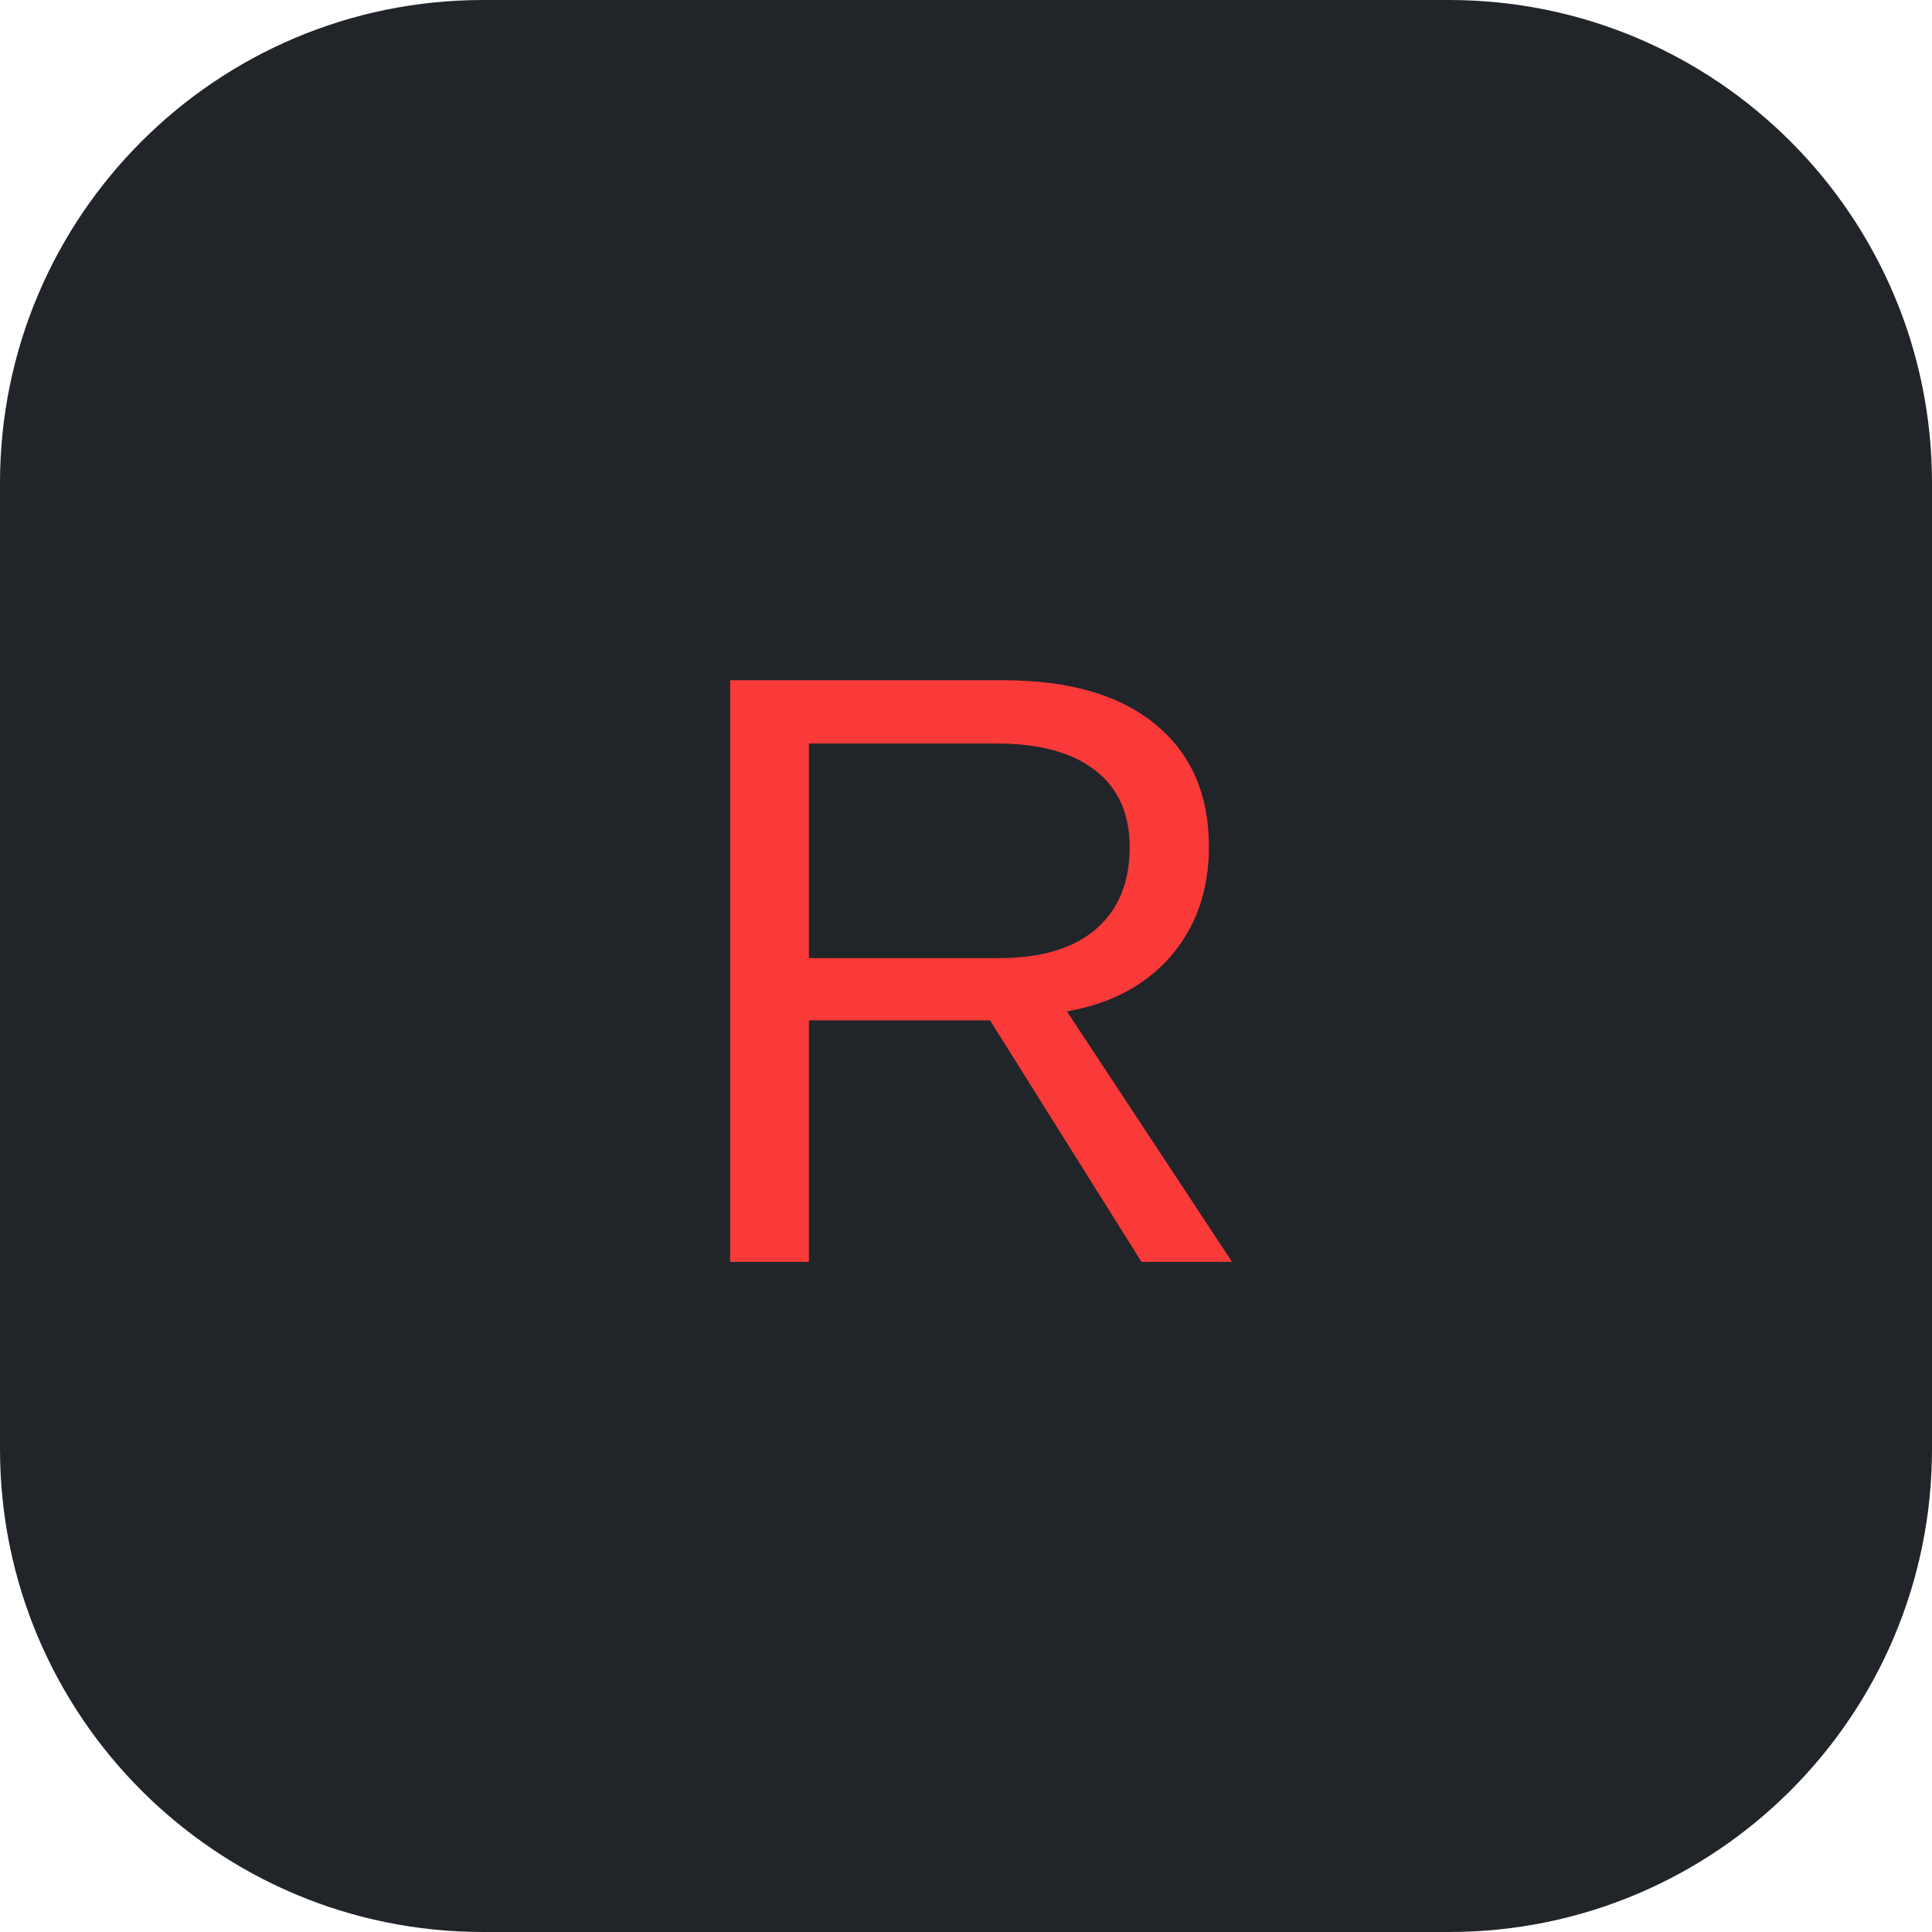
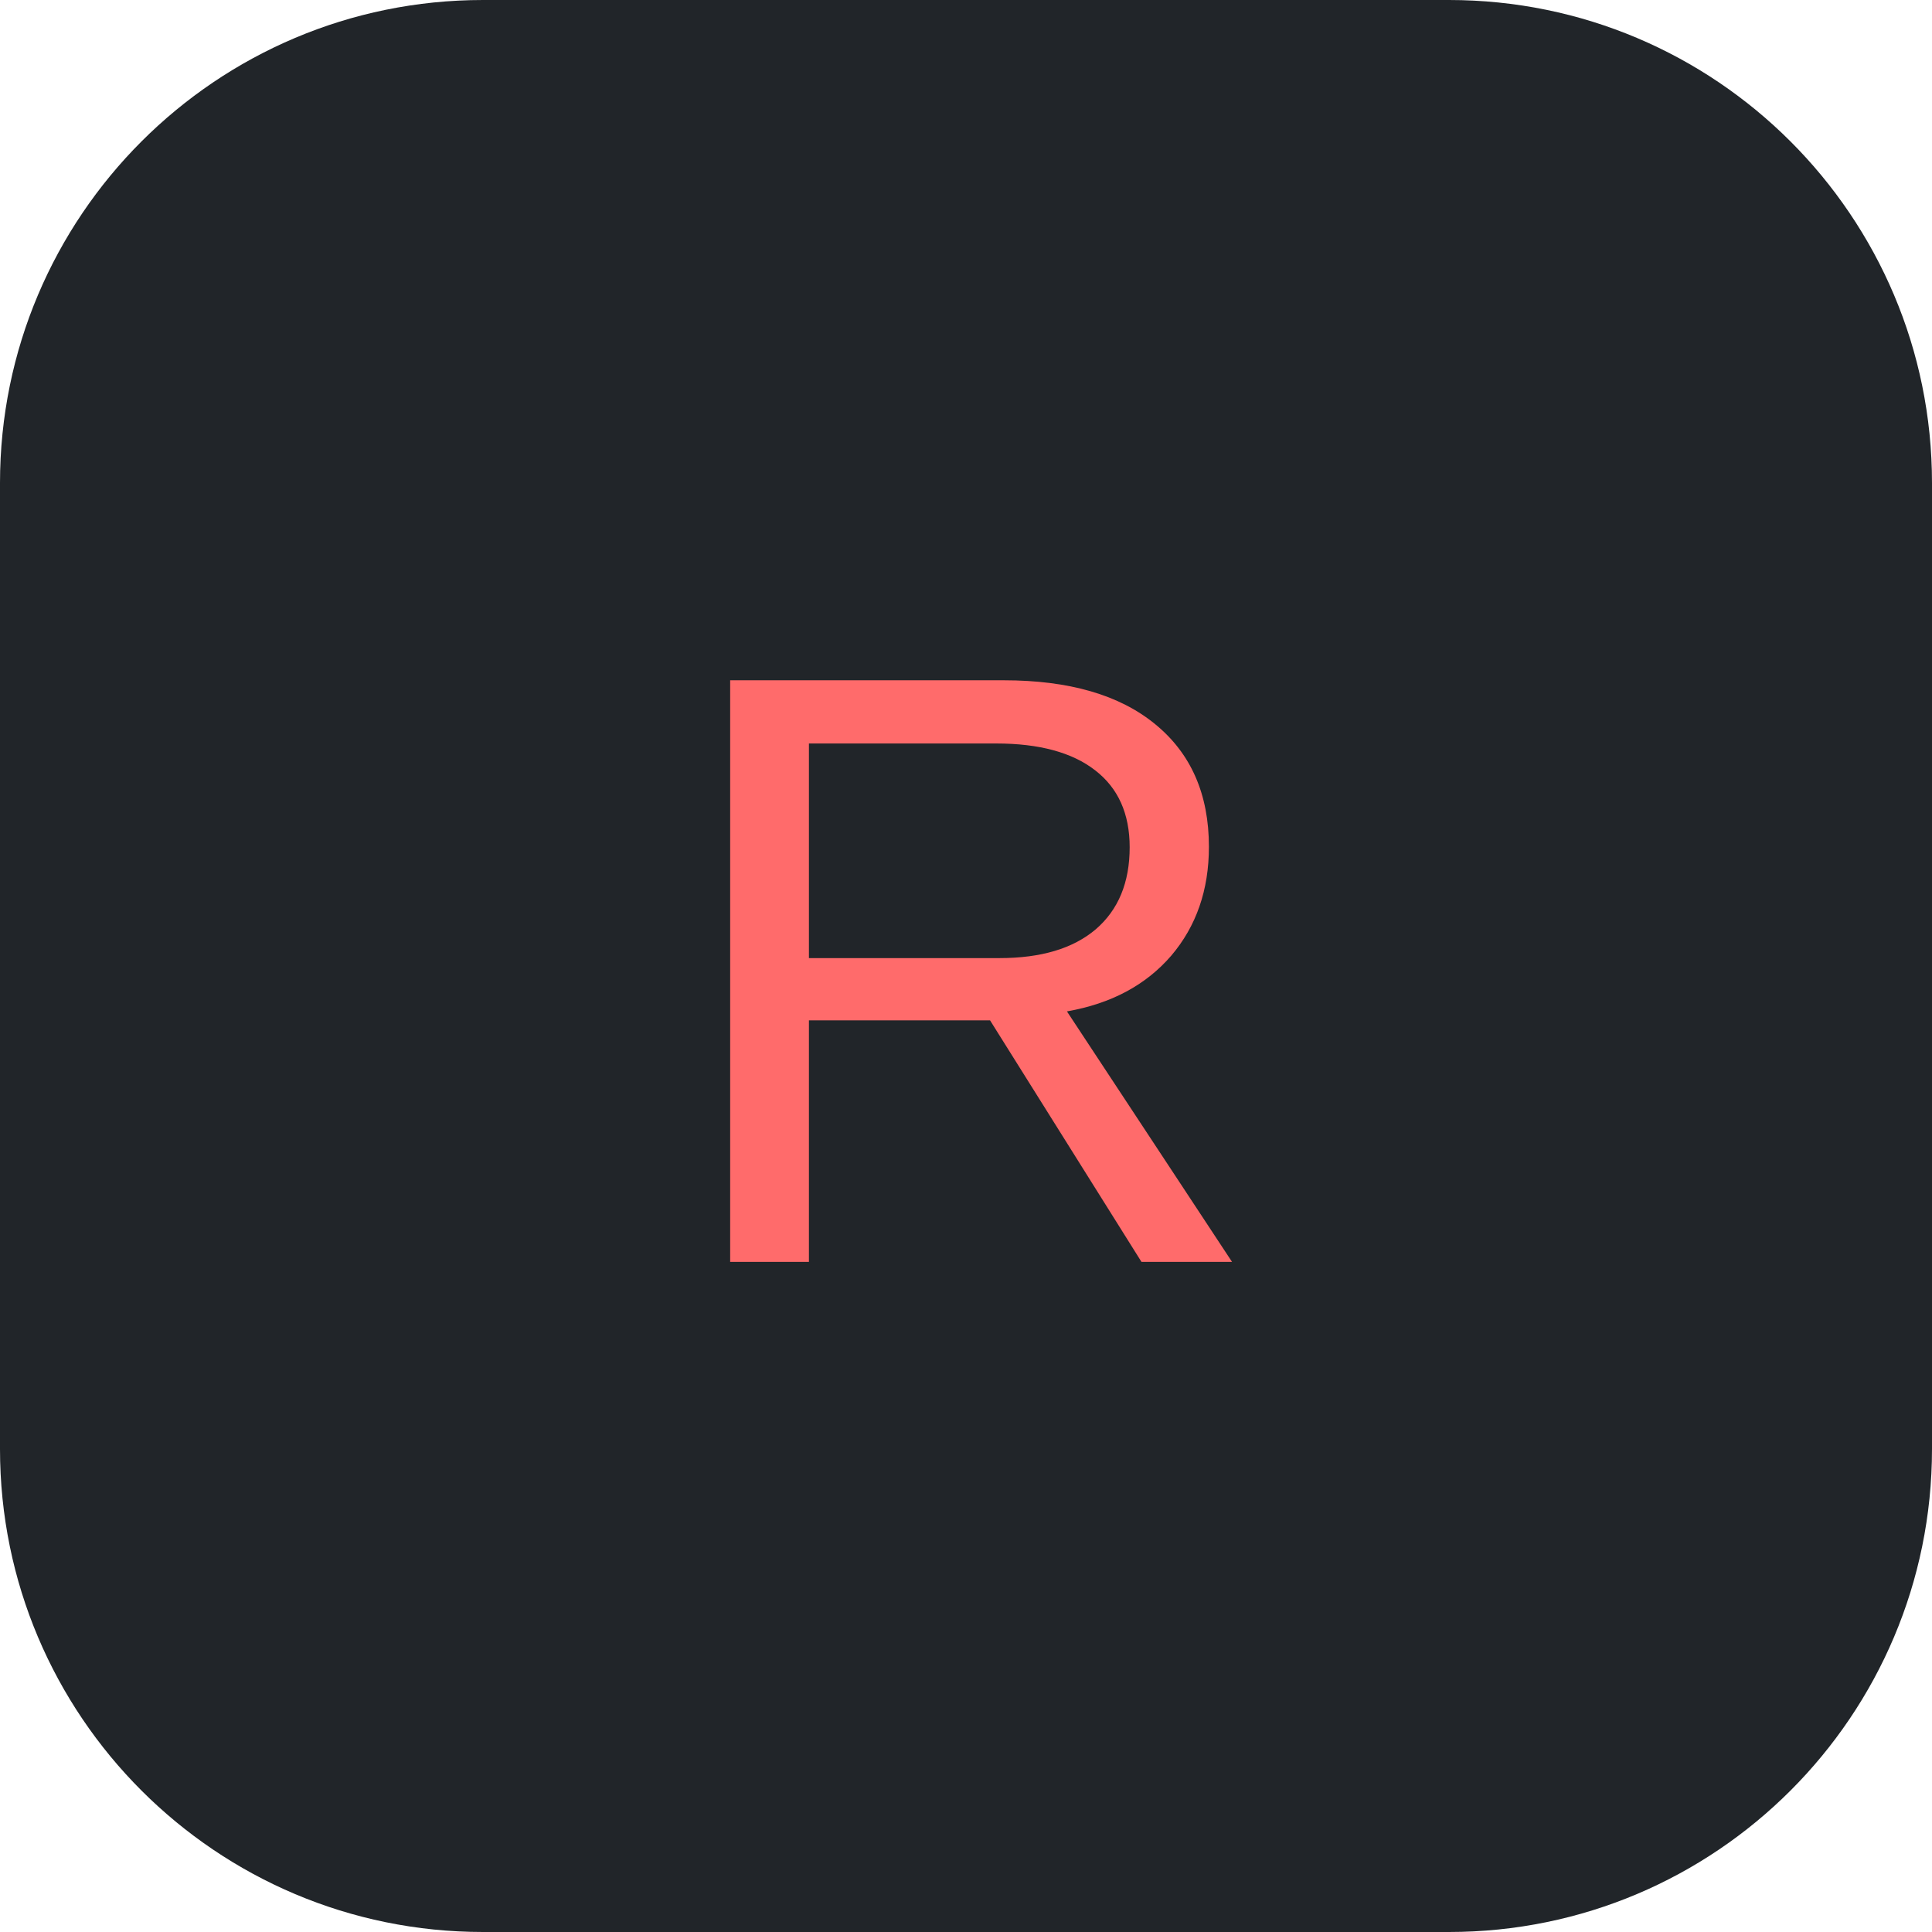
<svg xmlns="http://www.w3.org/2000/svg" viewBox="0 0 64 64">
  <rect width="64" height="64" rx="16" fill="#212529" />
-   <text x="50%" y="50%" text-anchor="middle" dy=".35em" font-size="28" font-family="Arial" fill="#fa3939">R</text>
+   <text x="50%" y="50%" text-anchor="middle" dy=".35em" font-size="28" font-family="Arial" fill="#ff6b6b">R</text>
</svg>
